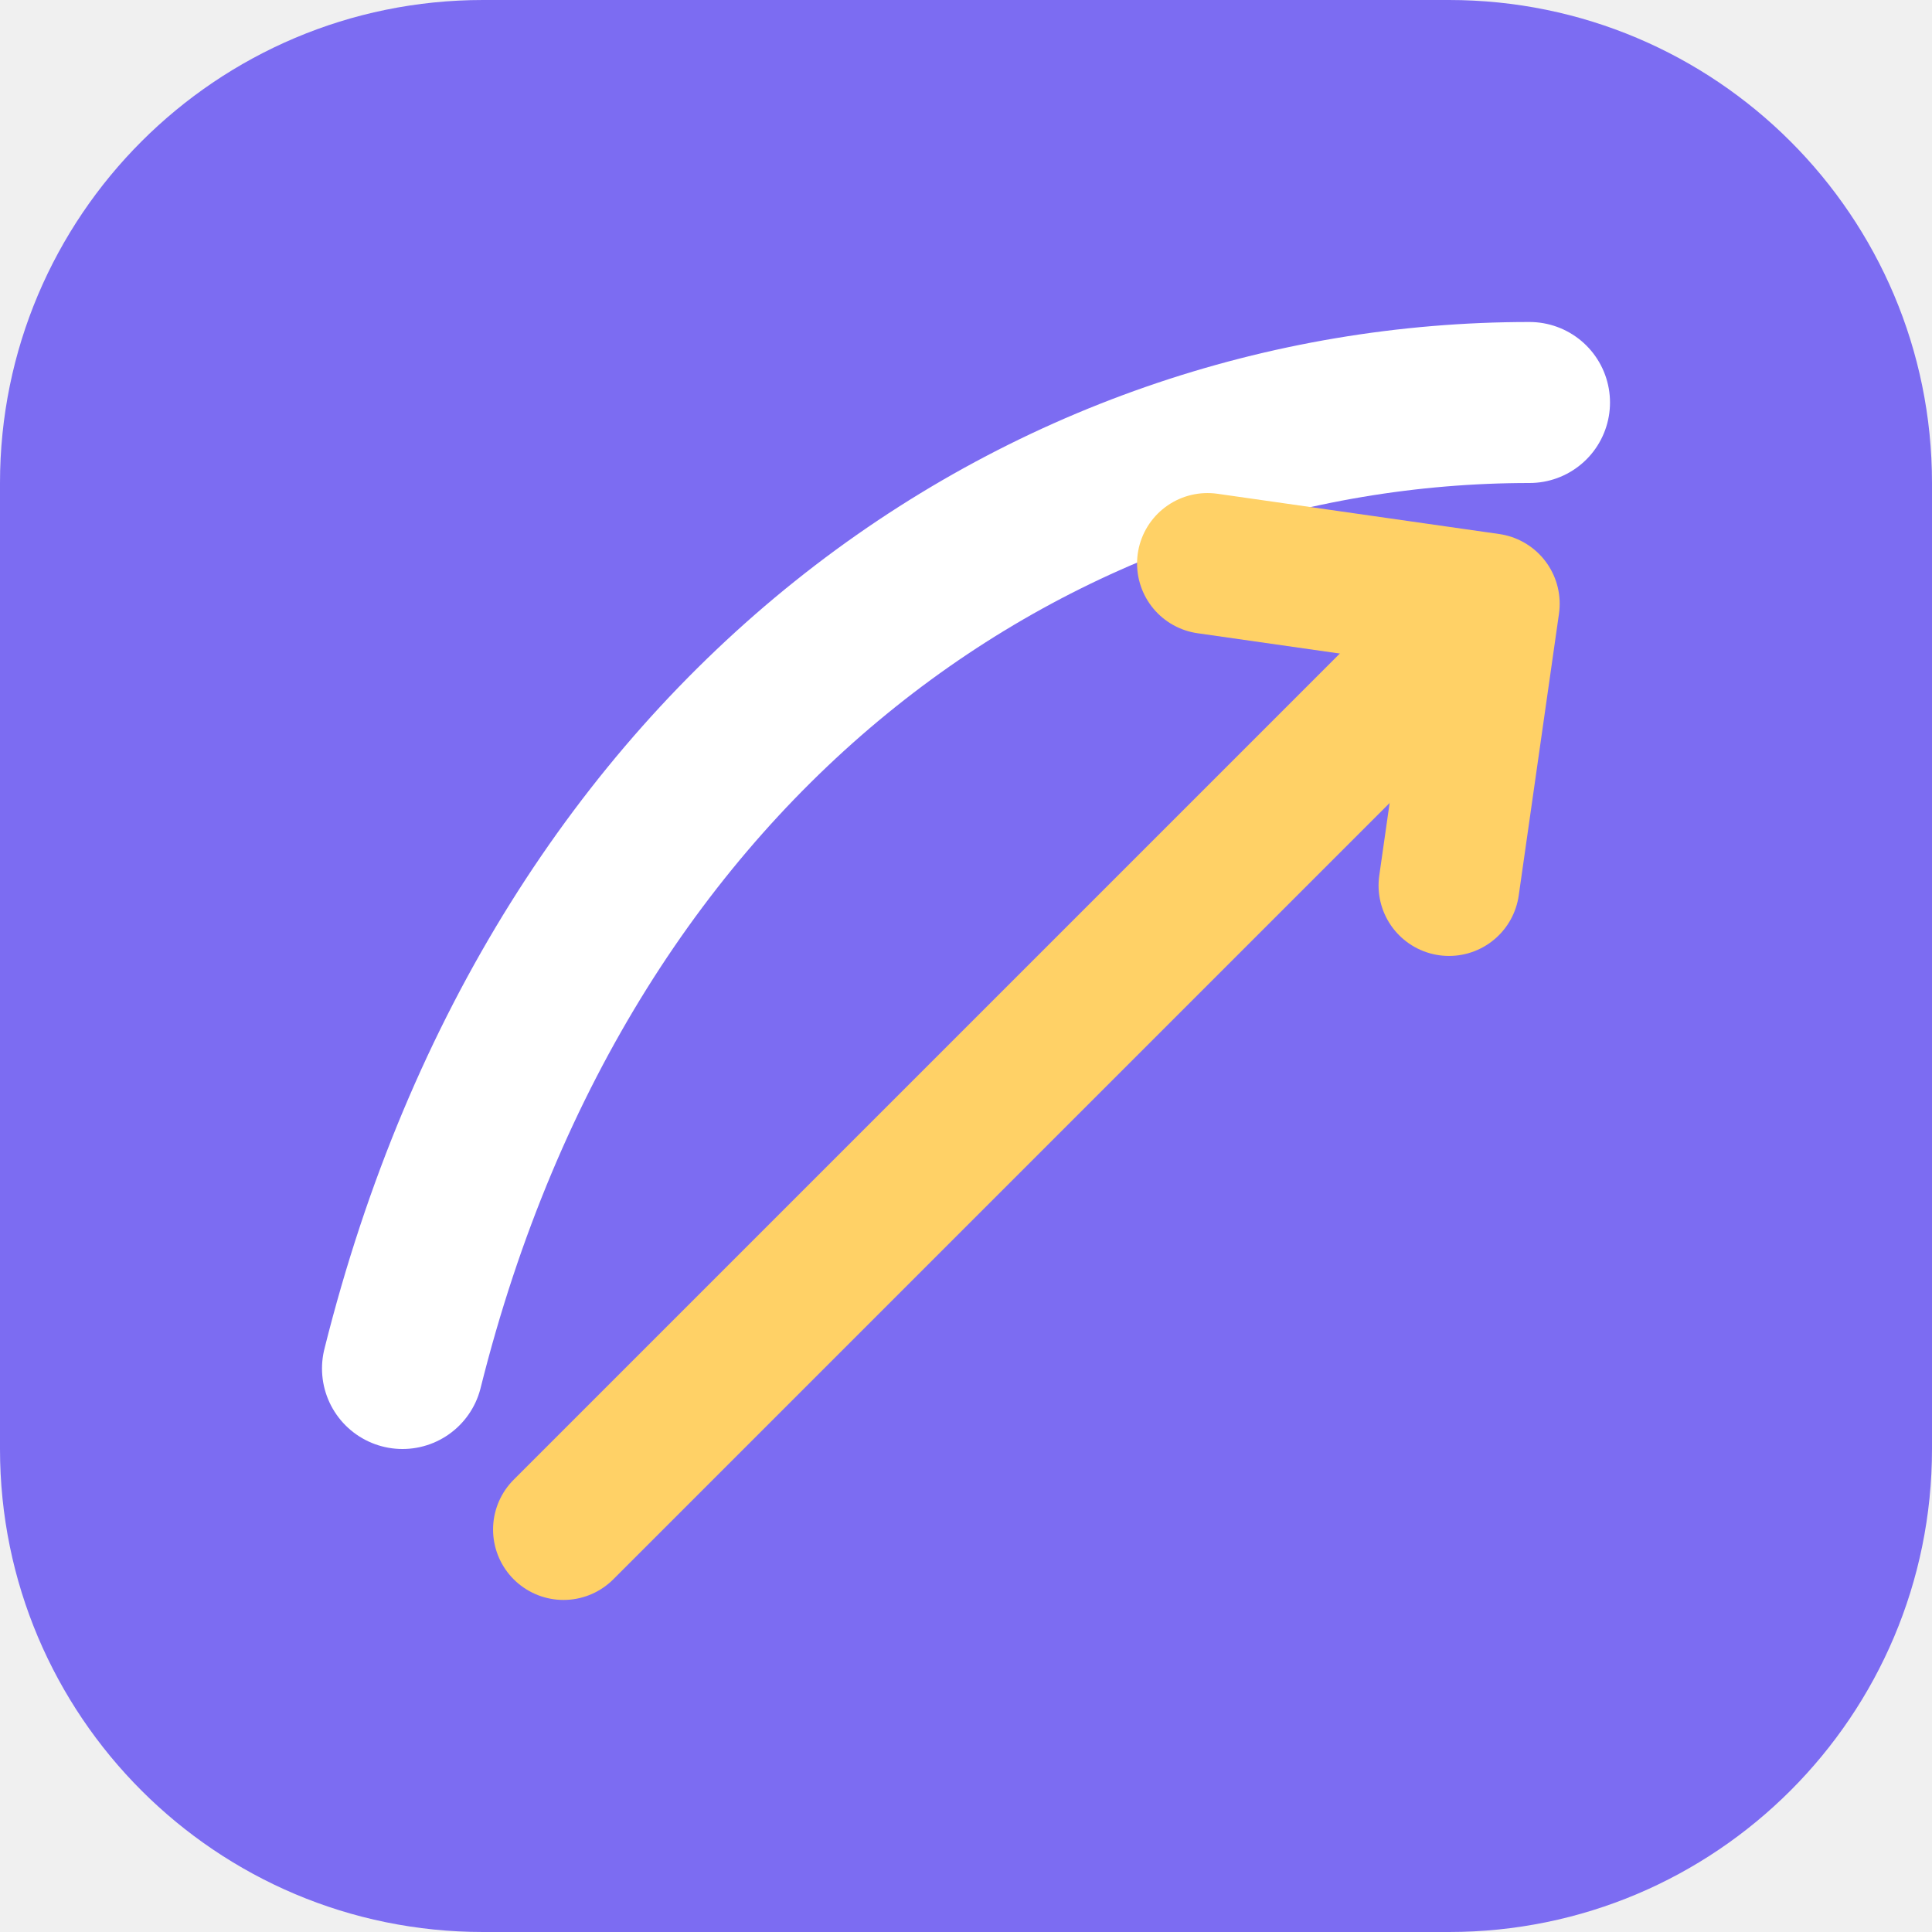
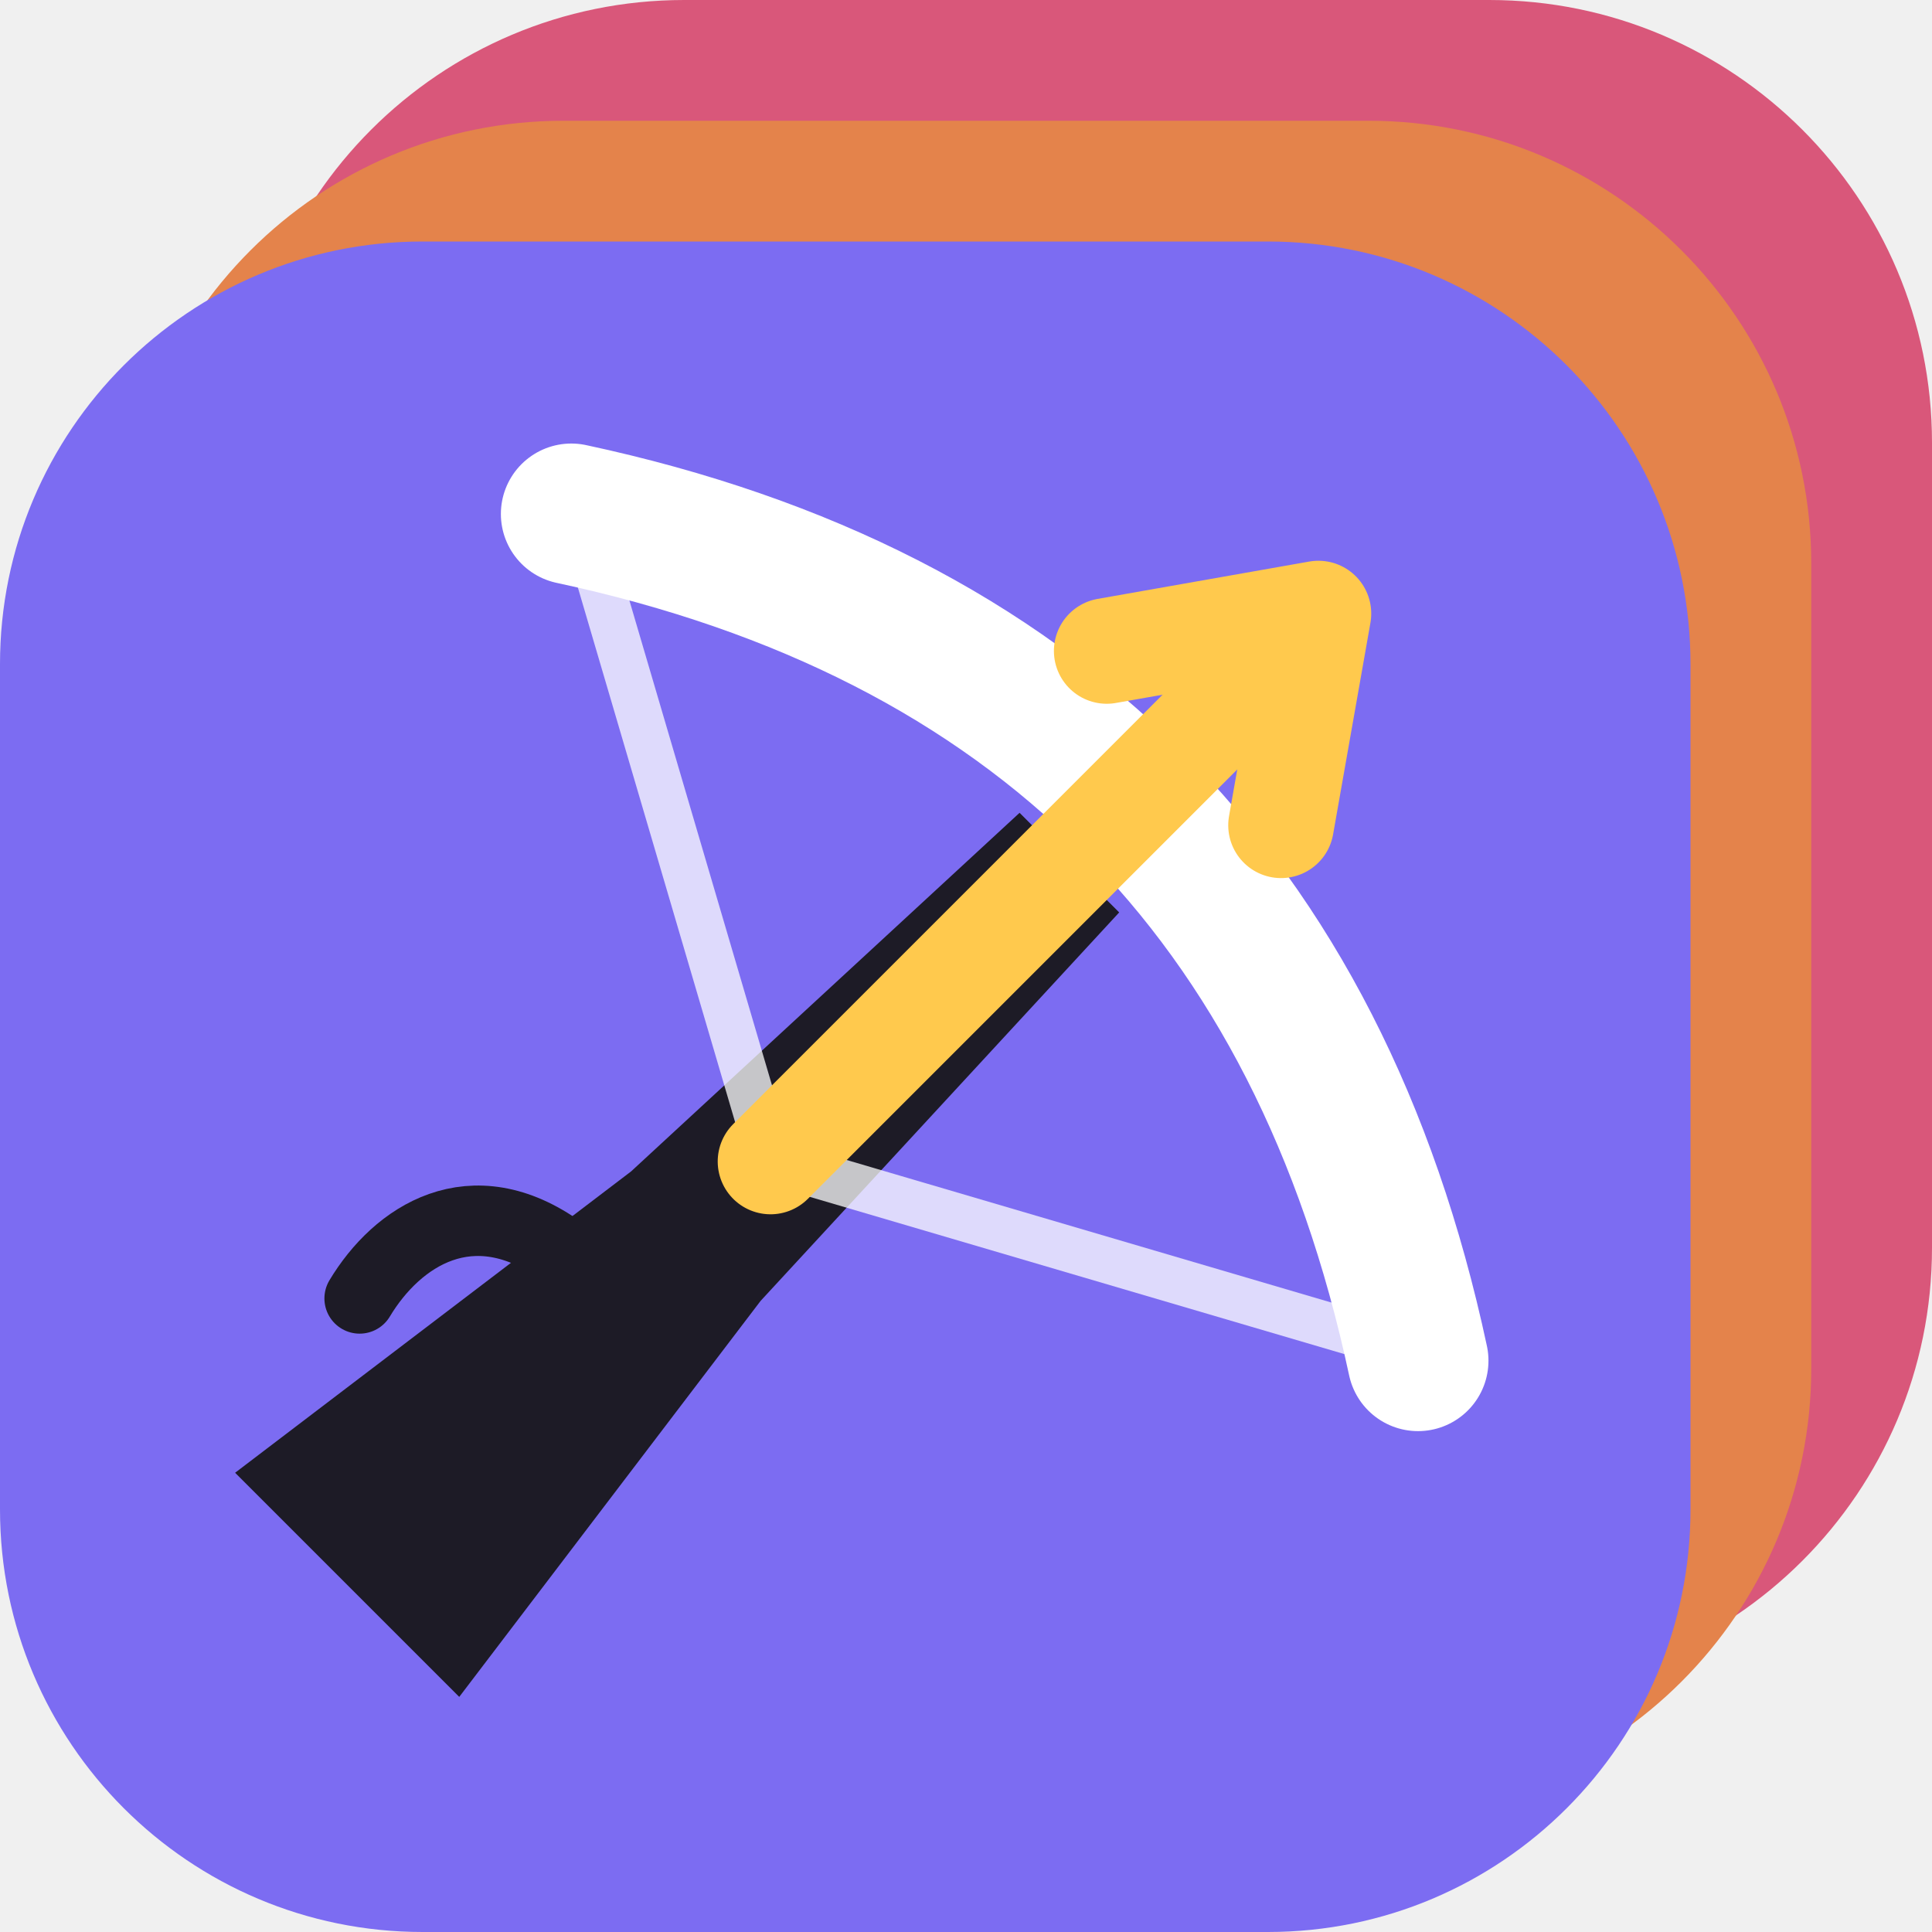
<svg xmlns="http://www.w3.org/2000/svg" viewBox="0 0 48 48">
-   <rect width="48" height="48" rx="12" fill="#7c6cf2" />
-   <path d="M10 34 C14 18, 26 10, 38 10" fill="none" stroke="#fff" stroke-width="4" stroke-linecap="round" />
-   <path d="M14 38 L36 16" stroke="#ffd166" stroke-width="3.5" stroke-linecap="round" />
-   <path d="M30 14 L37 15 L36 22" fill="none" stroke="#ffd166" stroke-width="3.5" stroke-linecap="round" stroke-linejoin="round" />
+   <rect x="6" y="0" width="42" height="42" rx="11" fill="#d9577a" />
+   <rect x="3" y="3" width="42" height="42" rx="11" fill="#e4834b" />
+   <g transform="translate(0 6) scale(.875)">
+     <rect width="48" height="48" rx="12" fill="#7c6cf2" />
+     <g transform="rotate(45 24 24)">
+       <path d="M19.5 44 L28.5 44 L26.6 30 L26 15 L22 15 L21.4 30 Z" fill="#1d1b26" />
+       <path d="M7 18 Q24 7 41 18" fill="none" stroke="#fff" stroke-width="4" stroke-linecap="round" />
+       <path d="M7.5 18 L24 27 L40.5 18" fill="none" stroke="#fff" stroke-opacity=".75" stroke-width="1.3" stroke-linejoin="round" />
+       <path d="M24 27 V6" stroke="#ffc94d" stroke-width="3" stroke-linecap="round" />
+       <path d="M20.5 10 L24 5 L27.5 10" fill="none" stroke="#ffc94d" stroke-width="3" stroke-linecap="round" stroke-linejoin="round" />
+       <path d="M21.6 33 C18.5 33.5 18 36 18.5 38" fill="none" stroke="#1d1b26" stroke-width="2" stroke-linecap="round" />
+     </g>
+   </g>
</svg>
